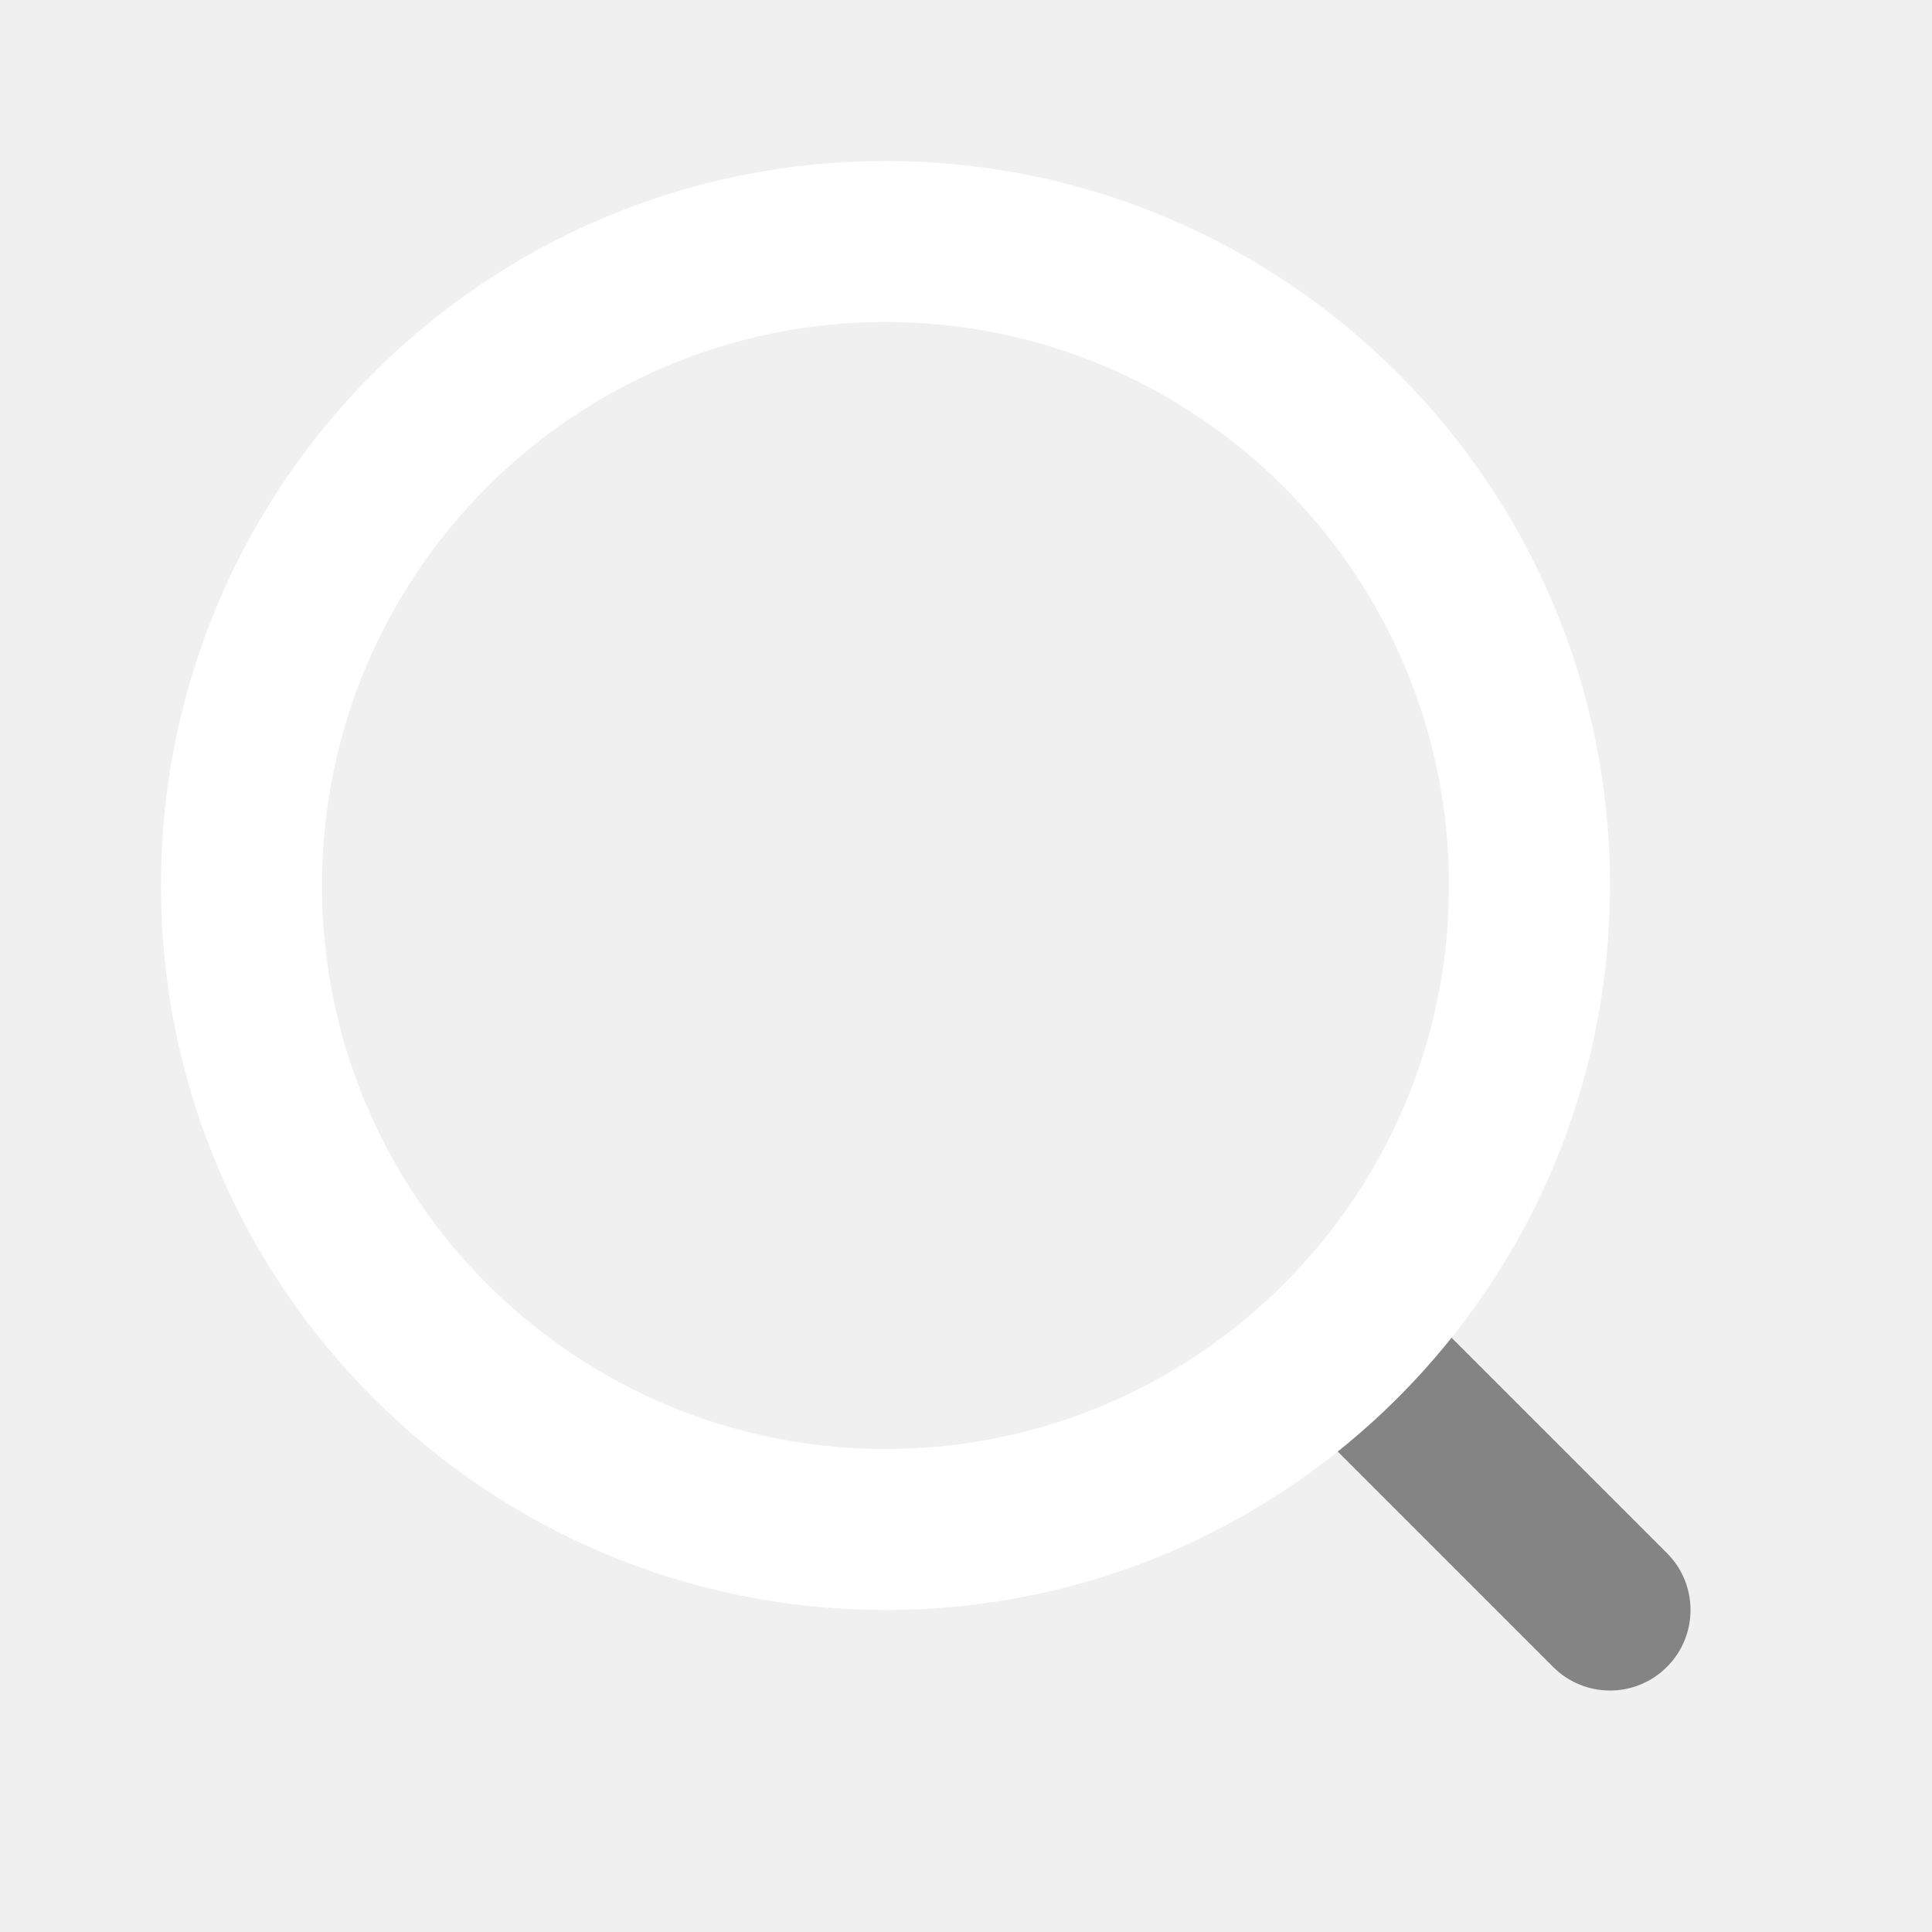
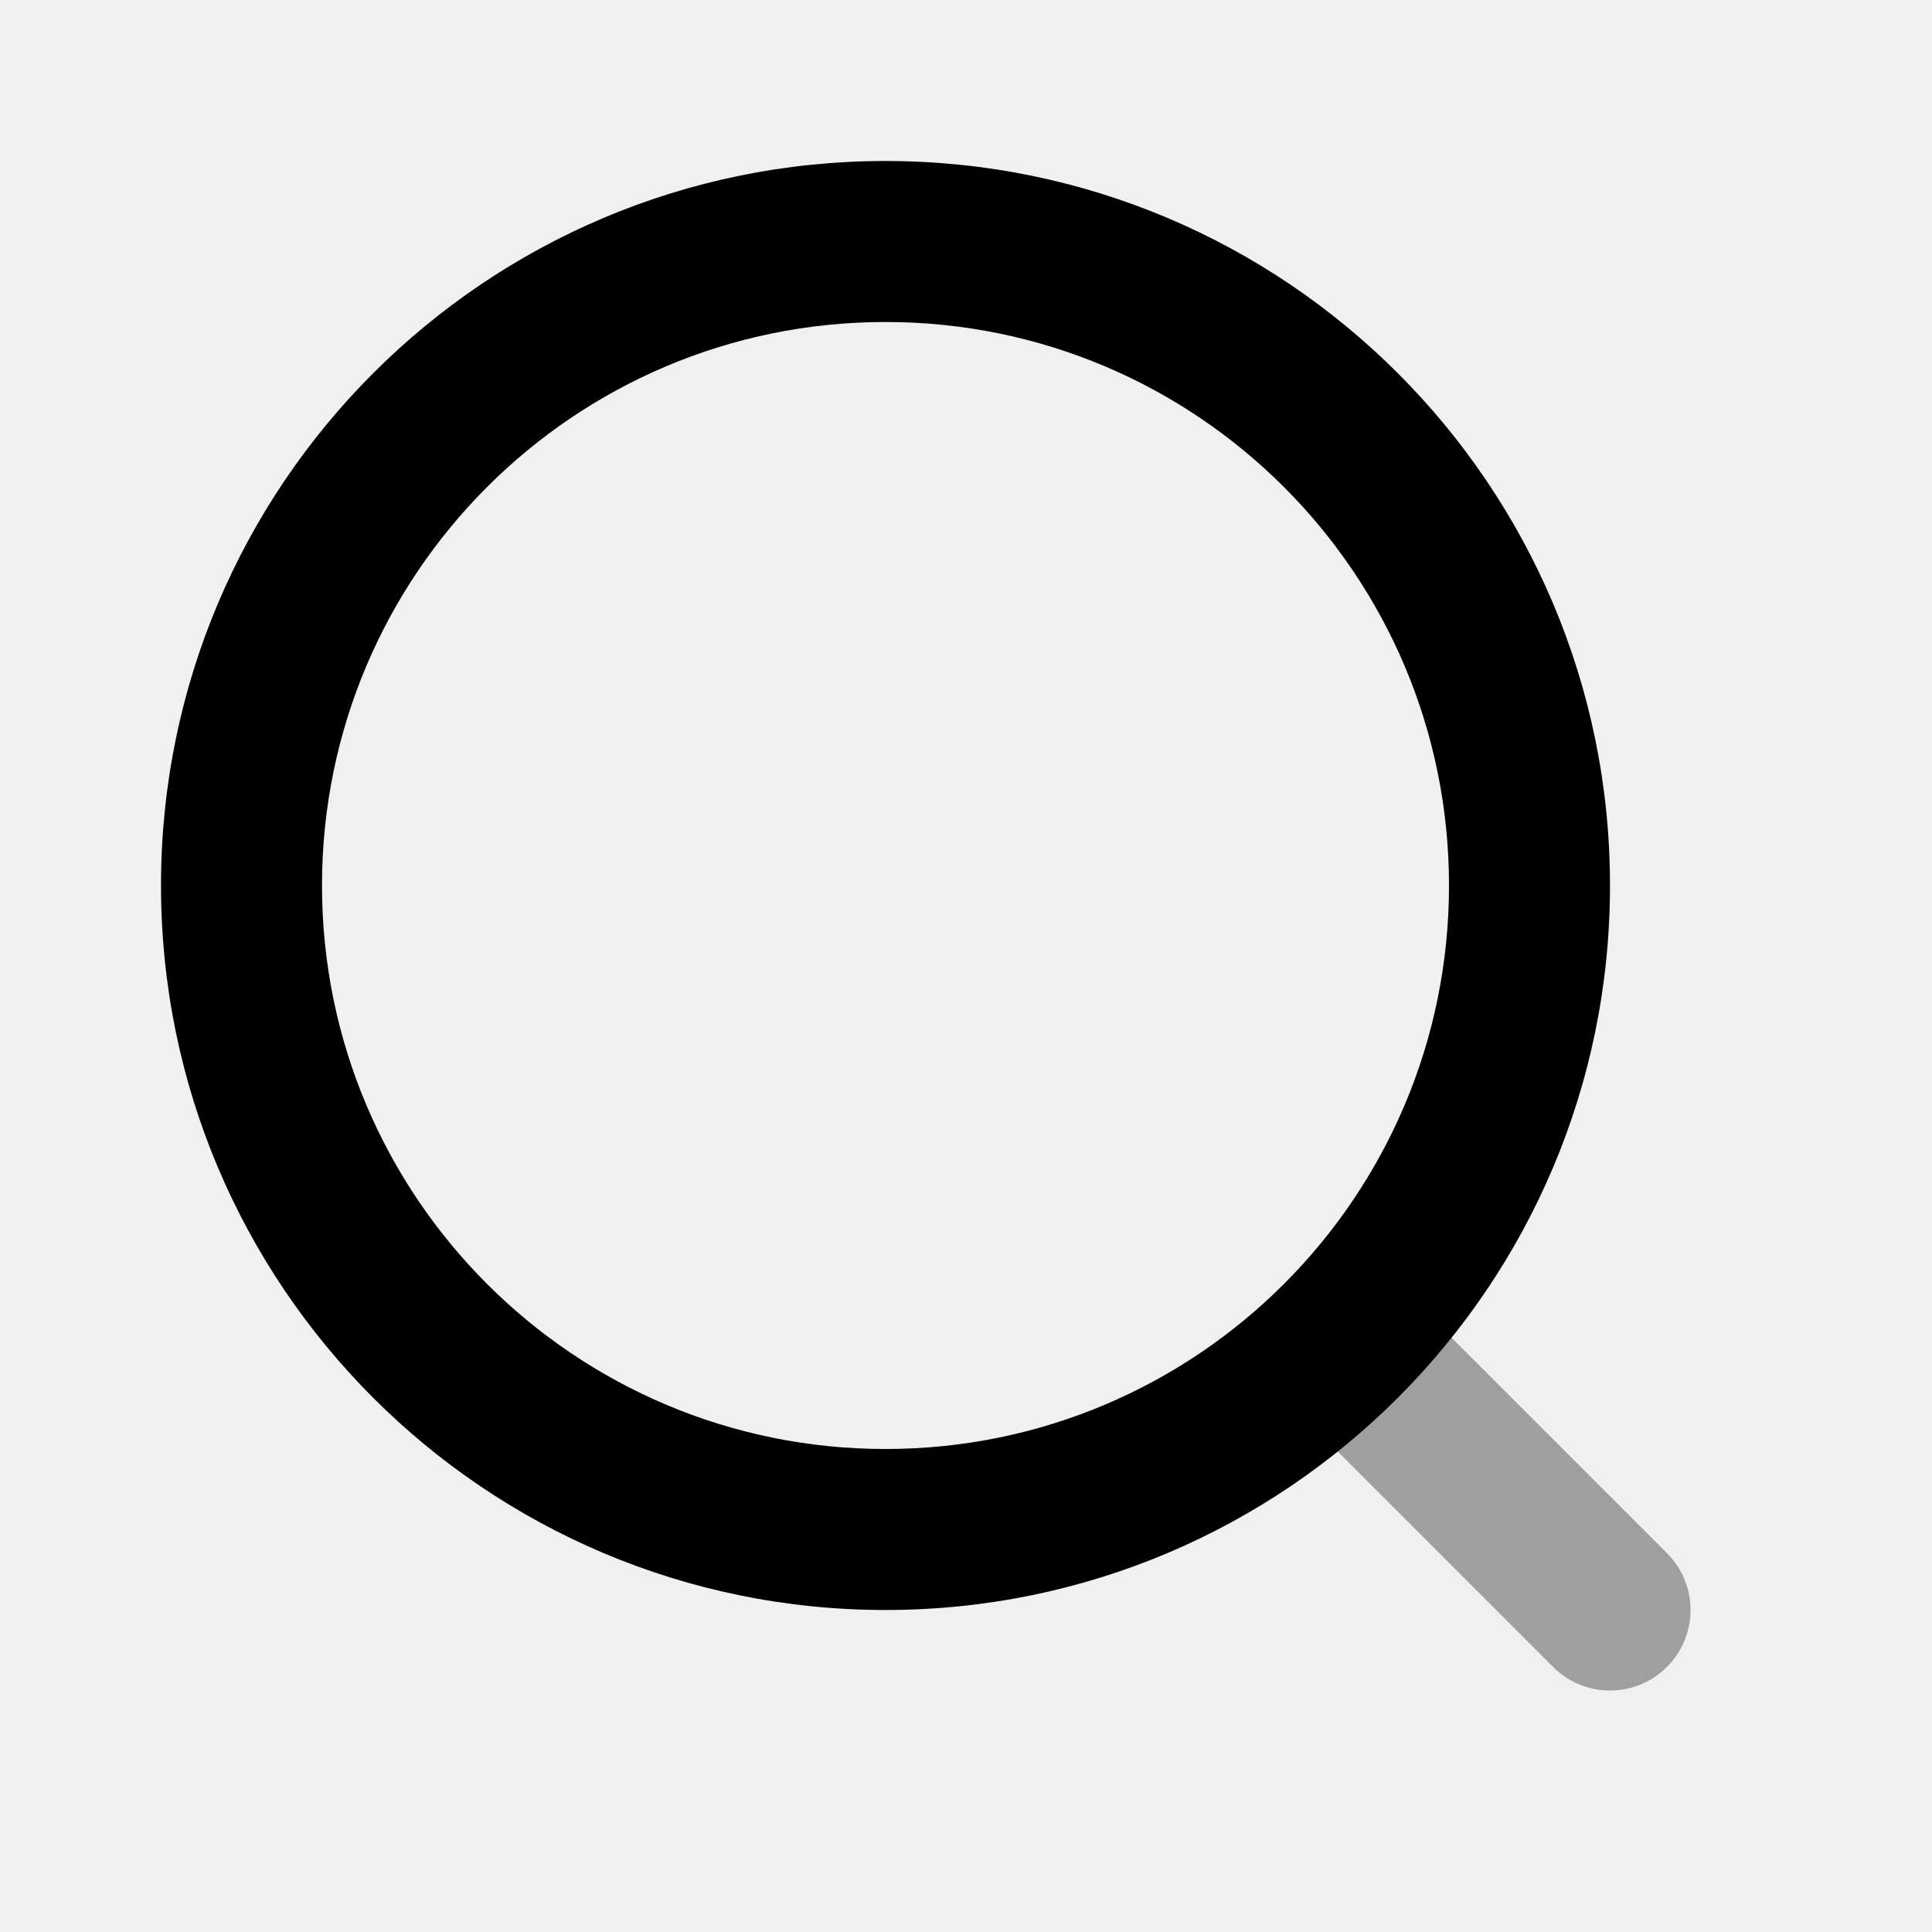
<svg xmlns="http://www.w3.org/2000/svg" width="24" height="24" viewBox="0 0 24 24" fill="none">
-   <path fill-rule="evenodd" clip-rule="evenodd" d="M16.293 16.293C16.683 15.902 17.317 15.902 17.707 16.293L20.707 19.293C21.098 19.683 21.098 20.317 20.707 20.707C20.317 21.098 19.683 21.098 19.293 20.707L16.293 17.707C15.902 17.317 15.902 16.683 16.293 16.293Z" fill="#848484" />
-   <path fill-rule="evenodd" clip-rule="evenodd" d="M11 18C14.866 18 18 14.866 18 11C18 7.134 14.866 4 11 4C7.134 4 4 7.134 4 11C4 14.866 7.134 18 11 18ZM20 11C20 15.971 15.971 20 11 20C6.029 20 2 15.971 2 11C2 6.029 6.029 2 11 2C15.971 2 20 6.029 20 11Z" fill="white" />
+   <path fill-rule="evenodd" clip-rule="evenodd" d="M16.293 16.293C16.683 15.902 17.317 15.902 17.707 16.293L20.707 19.293C21.098 19.683 21.098 20.317 20.707 20.707C20.317 21.098 19.683 21.098 19.293 20.707L16.293 17.707C15.902 17.317 15.902 16.683 16.293 16.293Z" fill="#9F9F9F" />
+   <path fill-rule="evenodd" clip-rule="evenodd" d="M11 18C14.866 18 18 14.866 18 11C18 7.134 14.866 4 11 4C7.134 4 4 7.134 4 11C4 14.866 7.134 18 11 18ZM20 11C20 15.971 15.971 20 11 20C6.029 20 2 15.971 2 11C2 6.029 6.029 2 11 2C15.971 2 20 6.029 20 11Z" fill="black" />
</svg>
